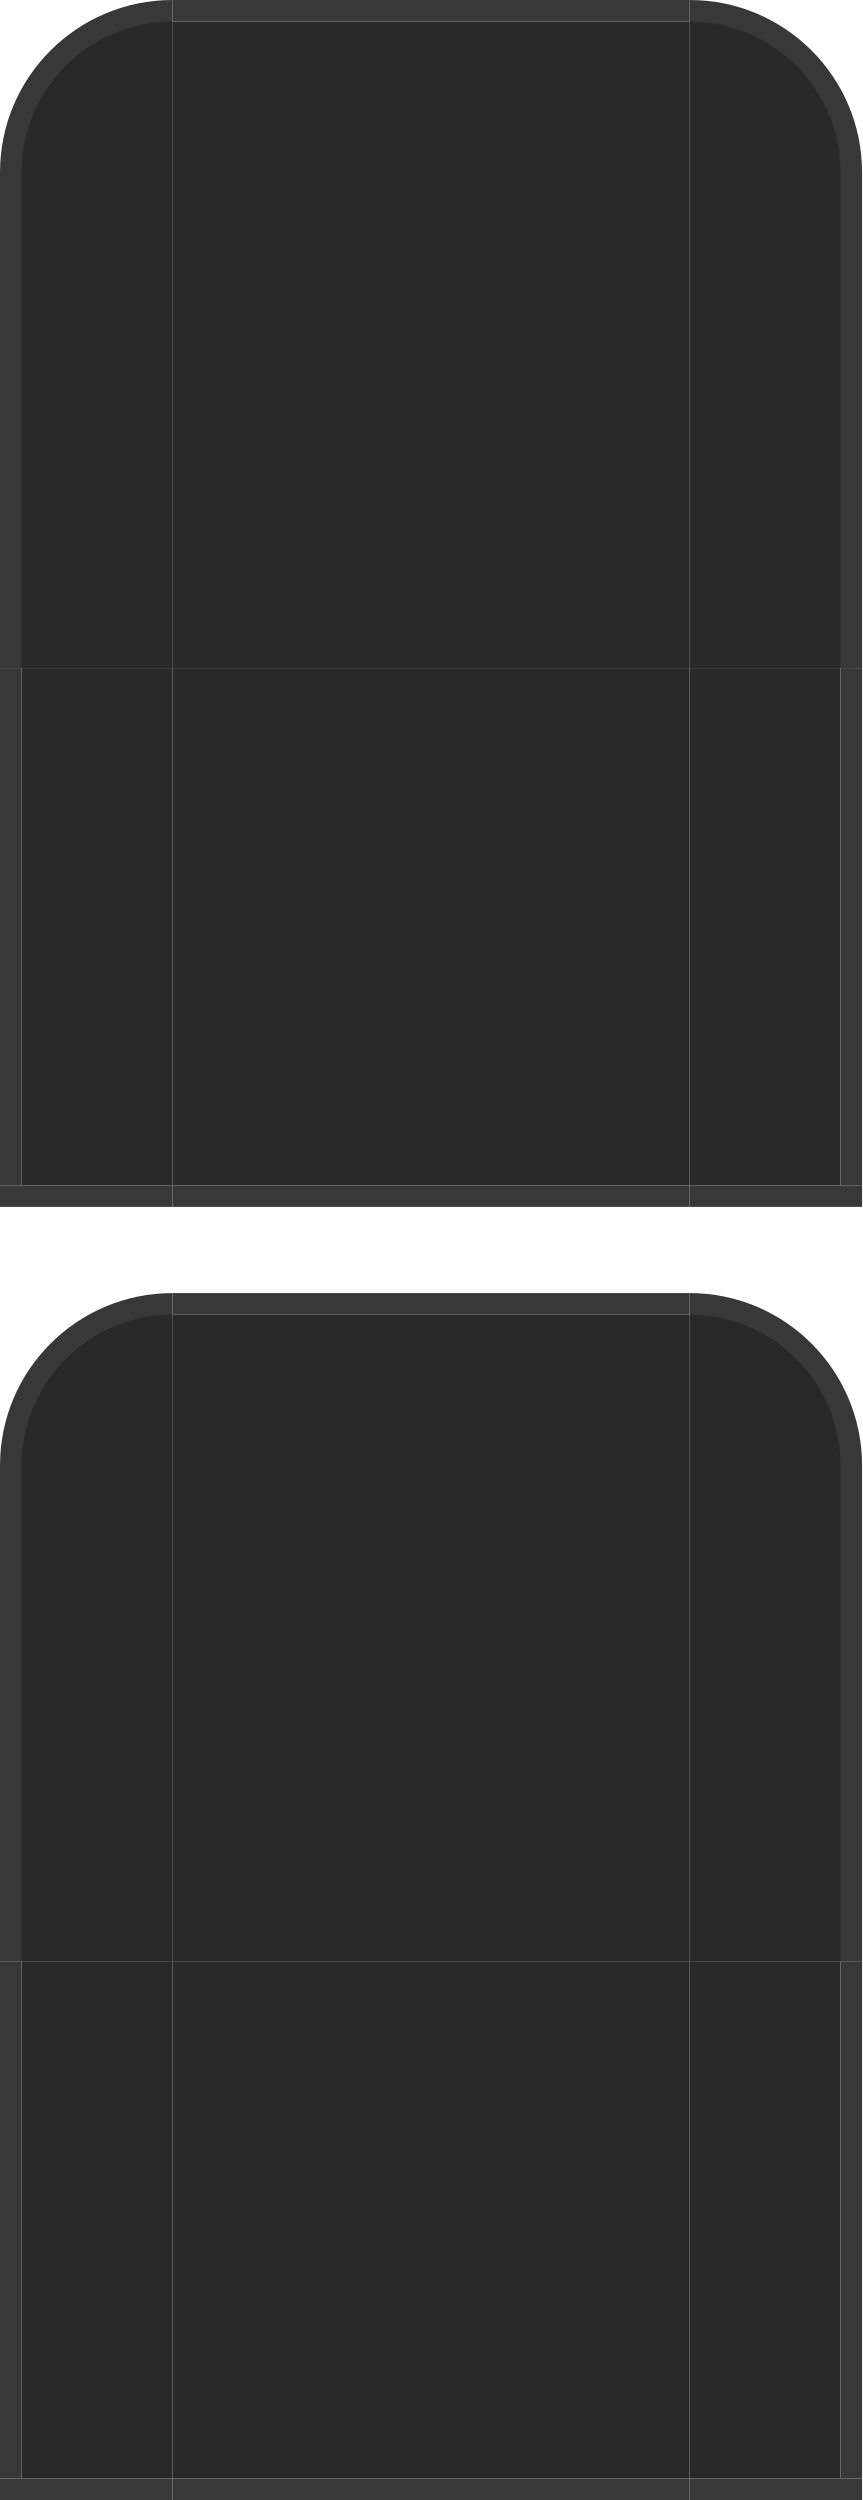
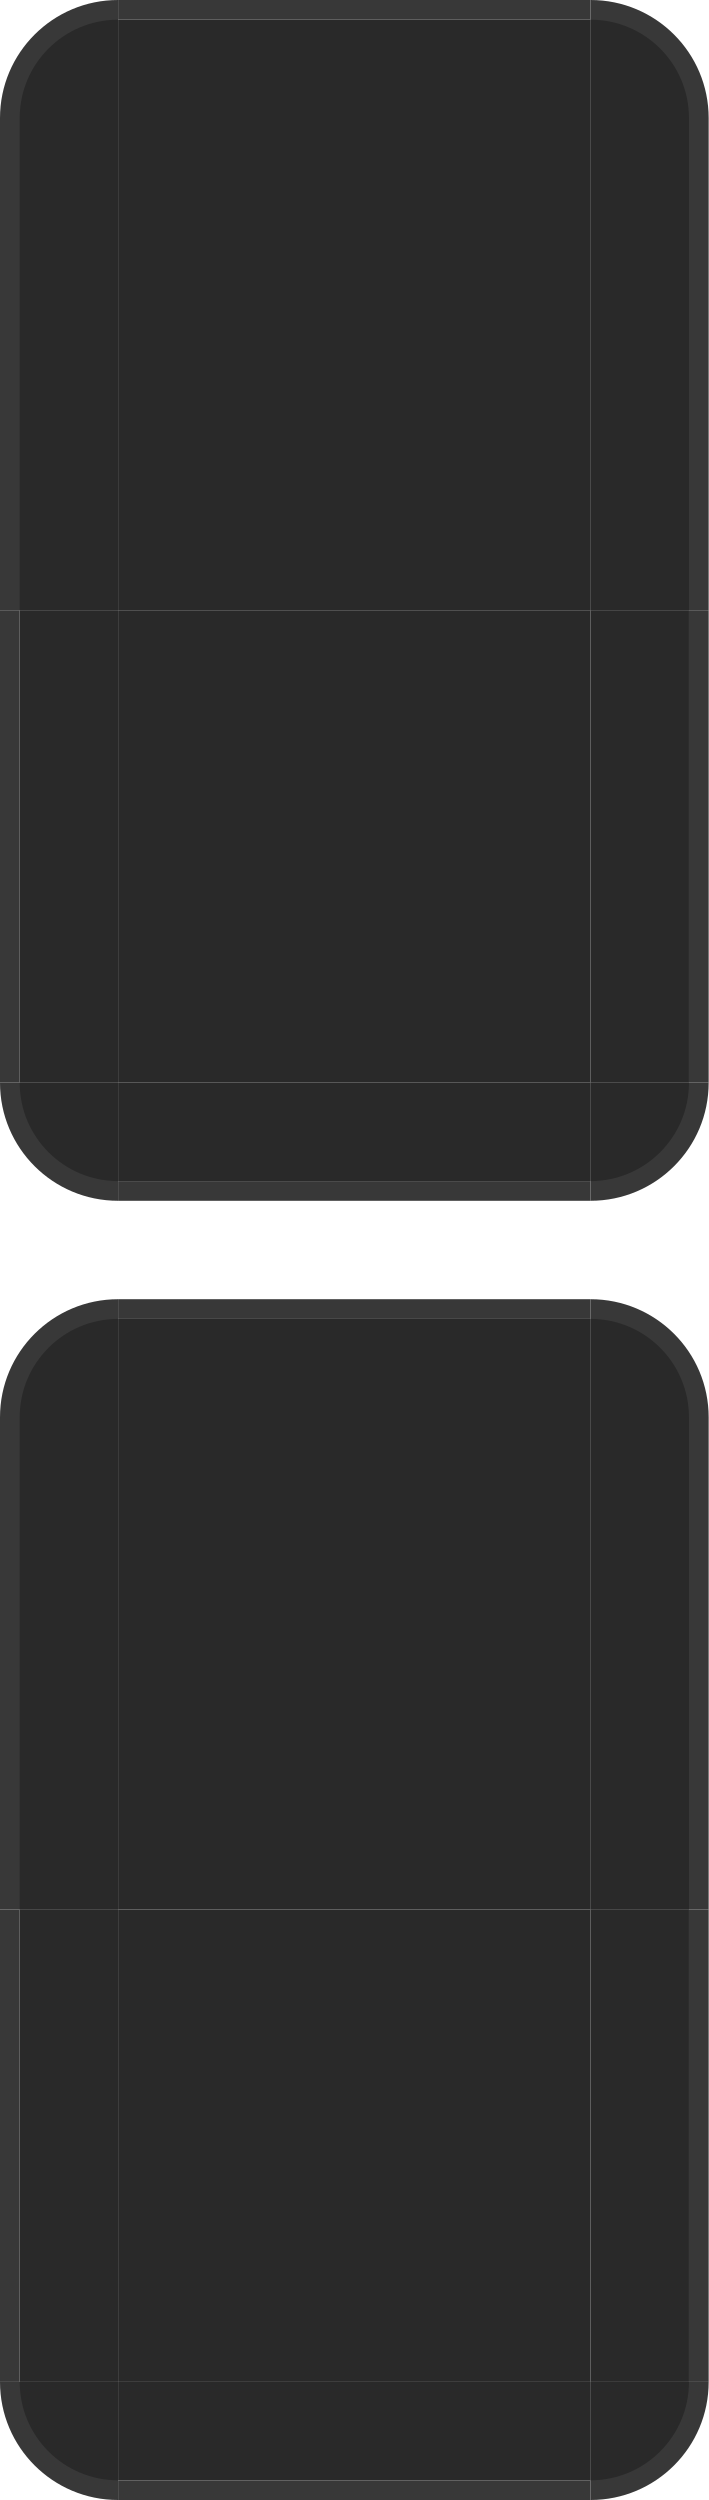
- <svg xmlns="http://www.w3.org/2000/svg" width="40" height="116">
+ <svg xmlns="http://www.w3.org/2000/svg" width="36" height="127">
  <g id="decoration-topleft">
-     <path d="M0,31 L0,8 C0,3.582 3.582,0 8,0 L8,31 Z" fill="#383838" />
-     <path d="M1,31 L1,8 C1,4.135 4.135,1 8,1 L8,31 Z" class="ColorScheme-Background" fill="#292929" />
+     <path d="M0,31 L0,6 C0,2.686 2.686,0 6,0 L6,31 Z" fill="#383838" />
+     <path d="M1,31 L1,6 C1,3.239 3.239,1 6,1 L6,31 Z" class="ColorScheme-Background" fill="#292929" />
  </g>
  <g id="decoration-top">
-     <rect x="8" y="0" width="24" height="1" fill="#383838" />
-     <rect x="8" y="1" width="24" height="30" class="ColorScheme-Background" fill="#292929" />
+     <rect x="6" y="0" width="24" height="1" fill="#383838" />
+     <rect x="6" y="1" width="24" height="30" class="ColorScheme-Background" fill="#292929" />
  </g>
  <g id="decoration-topright">
-     <path d="M40,31 L40,8 C40,3.582 36.418,0 32,0 L32,31 Z" fill="#383838" />
-     <path d="M39,31 L39,8 C39,4.135 35.865,1 32,1 L32,31 Z" class="ColorScheme-Background" fill="#292929" />
+     <path d="M36,31 L36,6 C36,2.686 33.314,0 30,0 L30,31 Z" fill="#383838" />
+     <path d="M35,31 L35,6 C35,3.239 32.761,1 30,1 L30,31 Z" class="ColorScheme-Background" fill="#292929" />
  </g>
  <g id="decoration-left">
    <rect x="0" y="31" width="1" height="24" fill="#383838" />
-     <rect x="1" y="31" width="7" height="24" class="ColorScheme-Background" fill="#292929" />
+     <rect x="1" y="31" width="5" height="24" class="ColorScheme-Background" fill="#292929" />
  </g>
-   <rect id="decoration-center" x="8" y="31" width="24" height="24" class="ColorScheme-Background" fill="#292929" />
+   <rect id="decoration-center" x="6" y="31" width="24" height="24" class="ColorScheme-Background" fill="#292929" />
  <g id="decoration-right">
-     <rect x="32" y="31" width="7" height="24" class="ColorScheme-Background" fill="#292929" />
-     <rect x="39" y="31" width="1" height="24" fill="#383838" />
+     <rect x="30" y="31" width="5" height="24" class="ColorScheme-Background" fill="#292929" />
+     <rect x="35" y="31" width="1" height="24" fill="#383838" />
  </g>
-   <rect id="decoration-bottomleft" x="0" y="55" width="8" height="1" fill="#383838" />
-   <rect id="decoration-bottom" x="8" y="55" width="24" height="1" fill="#383838" />
-   <rect id="decoration-bottomright" x="32" y="55" width="8" height="1" fill="#383838" />
+   <g id="decoration-bottomleft">
+     <path d="M0,55 L6,55 L6,61 C2.686,61 0,58.314 0,55 Z" fill="#383838" />
+     <path d="M1,55 L6,55 L6,60 C3.239,60 1,57.761 1,55 Z" class="ColorScheme-Background" fill="#292929" />
+   </g>
+   <g id="decoration-bottom">
+     <rect x="6" y="55" width="24" height="5" class="ColorScheme-Background" fill="#292929" />
+     <rect x="6" y="60" width="24" height="1" fill="#383838" />
+   </g>
+   <g id="decoration-bottomright">
+     <path d="M36,55 L30,55 L30,61 C33.314,61 36,58.314 36,55 Z" fill="#383838" />
+     <path d="M35,55 L30,55 L30,60 C32.761,60 35,57.761 35,55 Z" class="ColorScheme-Background" fill="#292929" />
+   </g>
  <g id="decoration-inactive-topleft">
-     <path d="M0,91 L0,68 C0,63.582 3.582,60 8,60 L8,91 Z" fill="#383838" />
-     <path d="M1,91 L1,68 C1,64.135 4.135,61 8,61 L8,91 Z" class="ColorScheme-Background" fill="#292929" />
+     <path d="M0,97 L0,72 C0,68.686 2.686,66 6,66 L6,97 Z" fill="#383838" />
+     <path d="M1,97 L1,72 C1,69.239 3.239,67 6,67 L6,97 Z" class="ColorScheme-Background" fill="#292929" />
  </g>
  <g id="decoration-inactive-top">
-     <rect x="8" y="60" width="24" height="1" fill="#383838" />
-     <rect x="8" y="61" width="24" height="30" class="ColorScheme-Background" fill="#292929" />
+     <rect x="6" y="66" width="24" height="1" fill="#383838" />
+     <rect x="6" y="67" width="24" height="30" class="ColorScheme-Background" fill="#292929" />
  </g>
  <g id="decoration-inactive-topright">
-     <path d="M40,91 L40,68 C40,63.582 36.418,60 32,60 L32,91 Z" fill="#383838" />
-     <path d="M39,91 L39,68 C39,64.135 35.865,61 32,61 L32,91 Z" class="ColorScheme-Background" fill="#292929" />
+     <path d="M36,97 L36,72 C36,68.686 33.314,66 30,66 L30,97 Z" fill="#383838" />
+     <path d="M35,97 L35,72 C35,69.239 32.761,67 30,67 L30,97 Z" class="ColorScheme-Background" fill="#292929" />
  </g>
  <g id="decoration-inactive-left">
-     <rect x="0" y="91" width="1" height="24" fill="#383838" />
-     <rect x="1" y="91" width="7" height="24" class="ColorScheme-Background" fill="#292929" />
+     <rect x="0" y="97" width="1" height="24" fill="#383838" />
+     <rect x="1" y="97" width="5" height="24" class="ColorScheme-Background" fill="#292929" />
  </g>
-   <rect id="decoration-inactive-center" x="8" y="91" width="24" height="24" class="ColorScheme-Background" fill="#292929" />
+   <rect id="decoration-inactive-center" x="6" y="97" width="24" height="24" class="ColorScheme-Background" fill="#292929" />
  <g id="decoration-inactive-right">
-     <rect x="32" y="91" width="7" height="24" class="ColorScheme-Background" fill="#292929" />
-     <rect x="39" y="91" width="1" height="24" fill="#383838" />
+     <rect x="30" y="97" width="5" height="24" class="ColorScheme-Background" fill="#292929" />
+     <rect x="35" y="97" width="1" height="24" fill="#383838" />
  </g>
-   <rect id="decoration-inactive-bottomleft" x="0" y="115" width="8" height="1" fill="#383838" />
-   <rect id="decoration-inactive-bottom" x="8" y="115" width="24" height="1" fill="#383838" />
-   <rect id="decoration-inactive-bottomright" x="32" y="115" width="8" height="1" fill="#383838" />
+   <g id="decoration-inactive-bottomleft">
+     <path d="M0,121 L6,121 L6,127 C2.686,127 0,124.314 0,121 Z" fill="#383838" />
+     <path d="M1,121 L6,121 L6,126 C3.239,126 1,123.761 1,121 Z" class="ColorScheme-Background" fill="#292929" />
+   </g>
+   <g id="decoration-inactive-bottom">
+     <rect x="6" y="121" width="24" height="5" class="ColorScheme-Background" fill="#292929" />
+     <rect x="6" y="126" width="24" height="1" fill="#383838" />
+   </g>
+   <g id="decoration-inactive-bottomright">
+     <path d="M36,121 L30,121 L30,127 C33.314,127 36,124.314 36,121 Z" fill="#383838" />
+     <path d="M35,121 L30,121 L30,126 C32.761,126 35,123.761 35,121 Z" class="ColorScheme-Background" fill="#292929" />
+   </g>
</svg>
